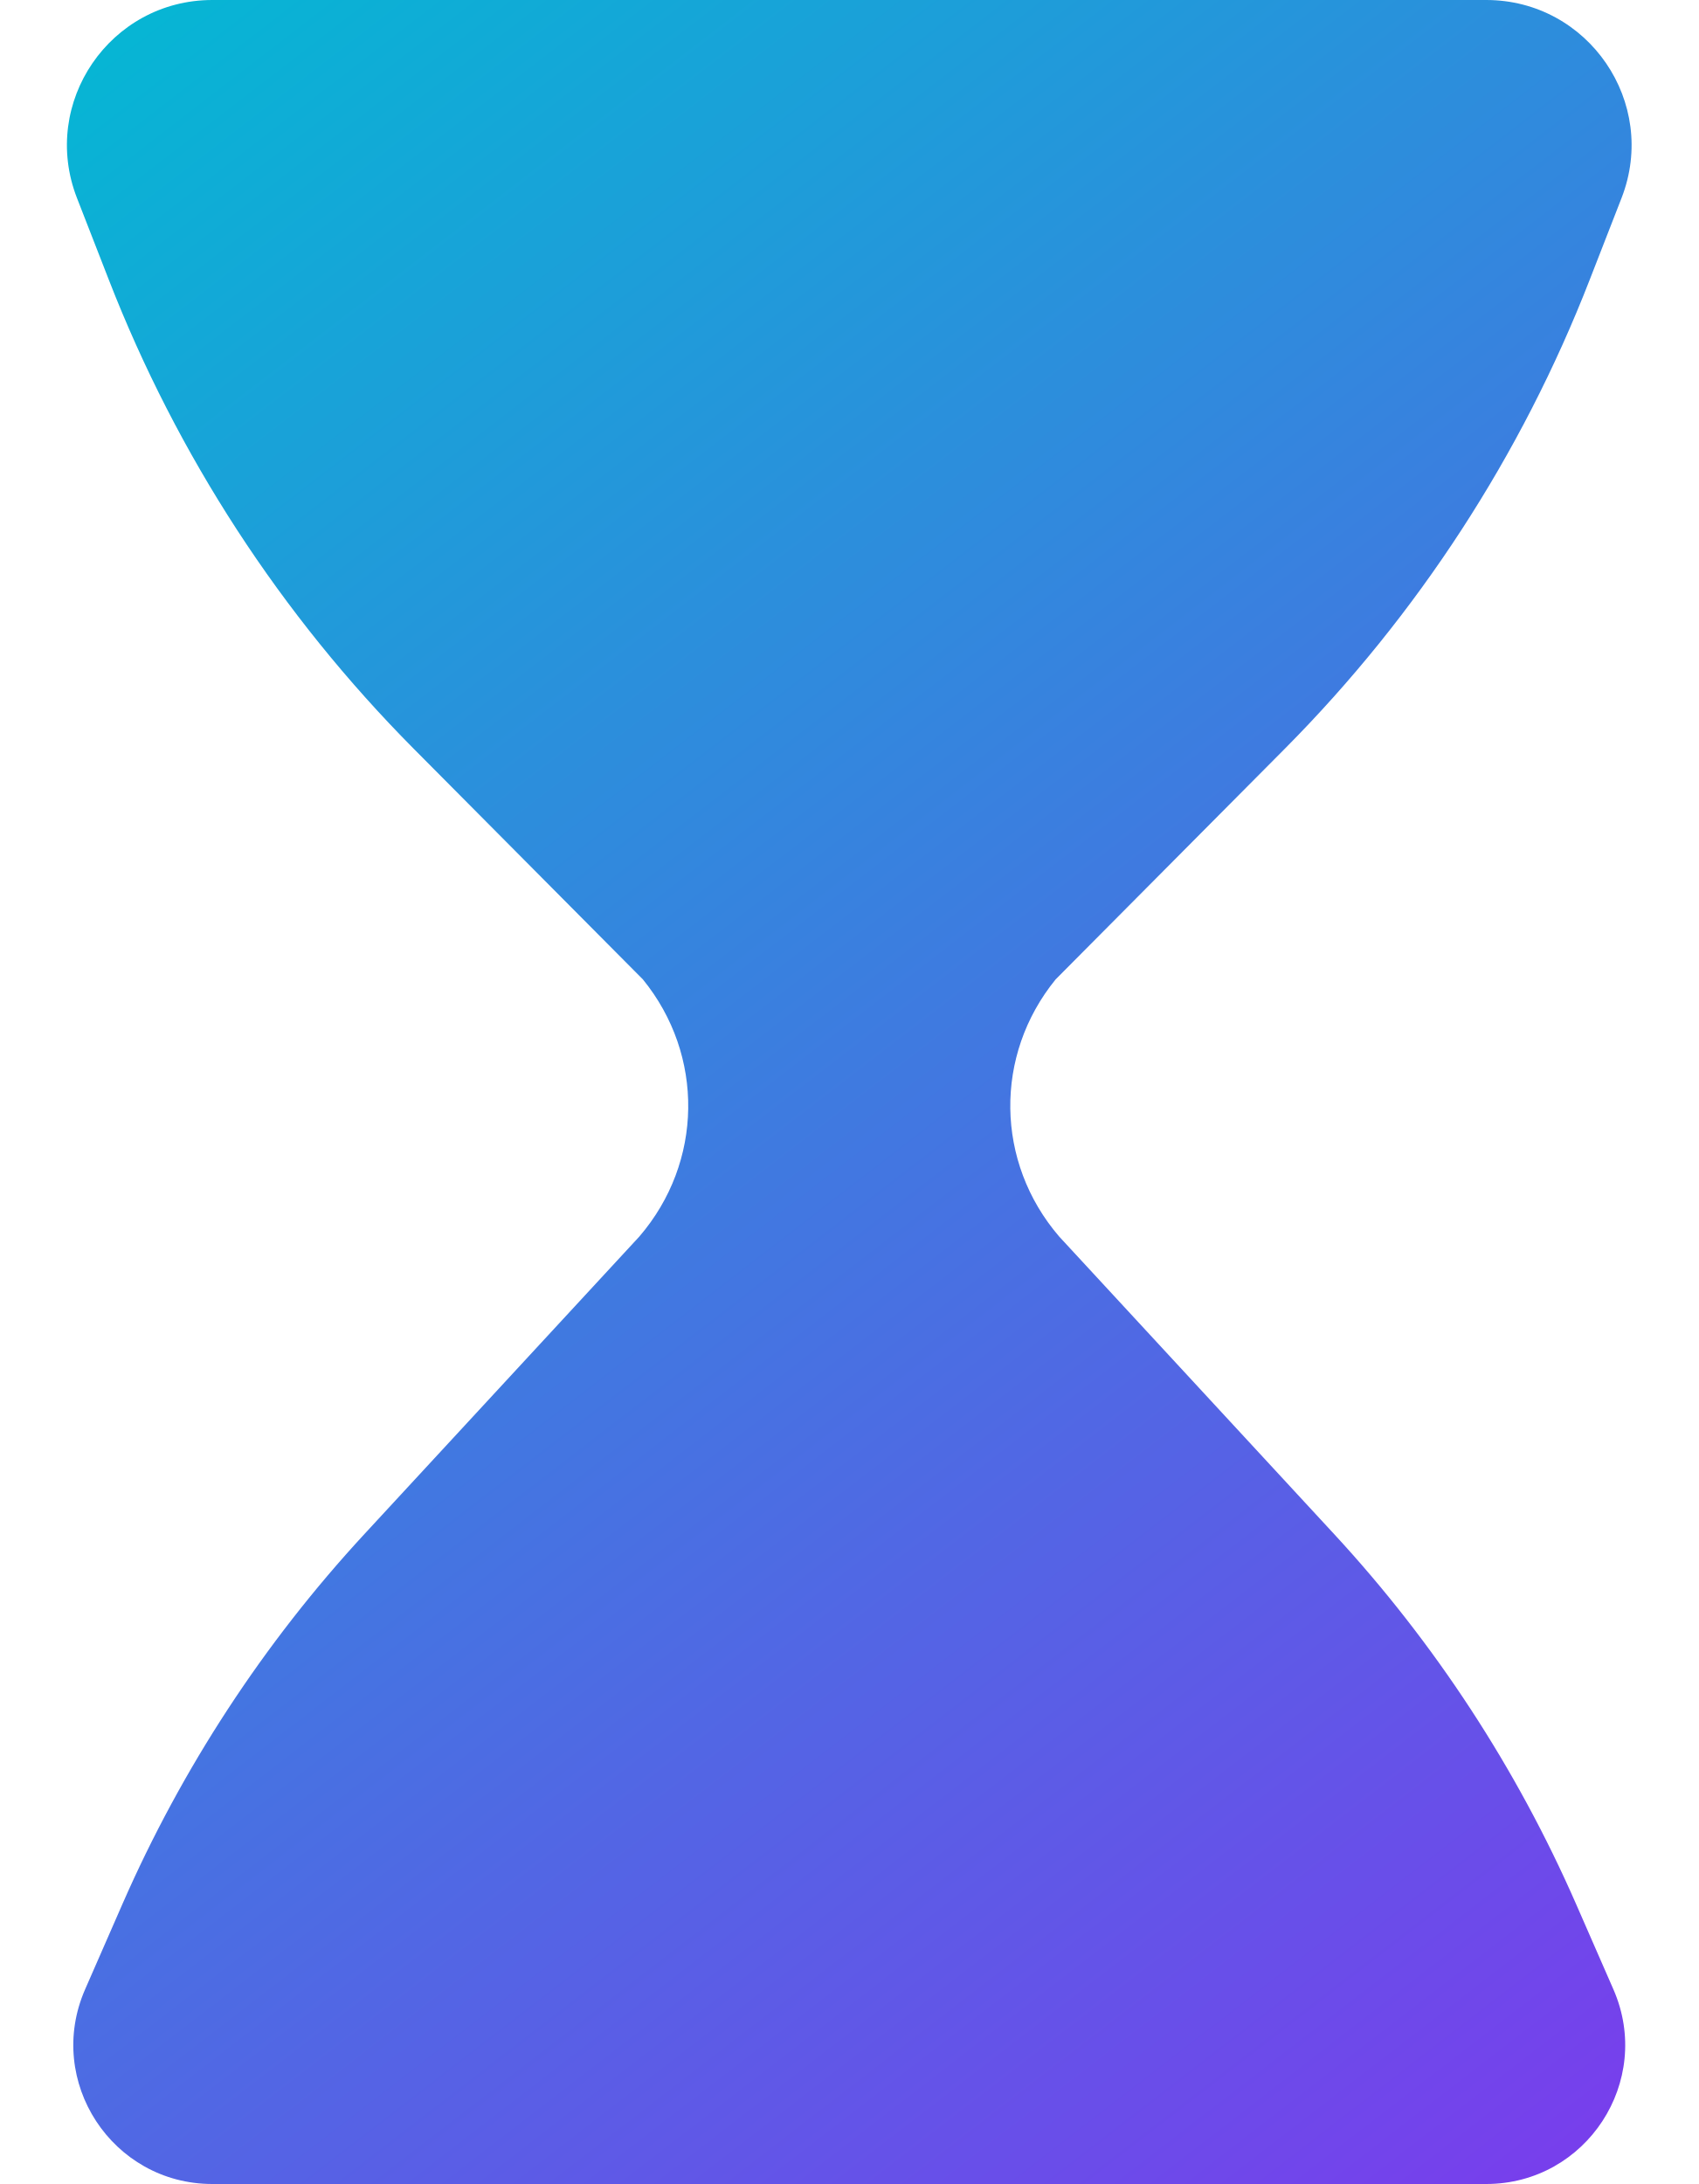
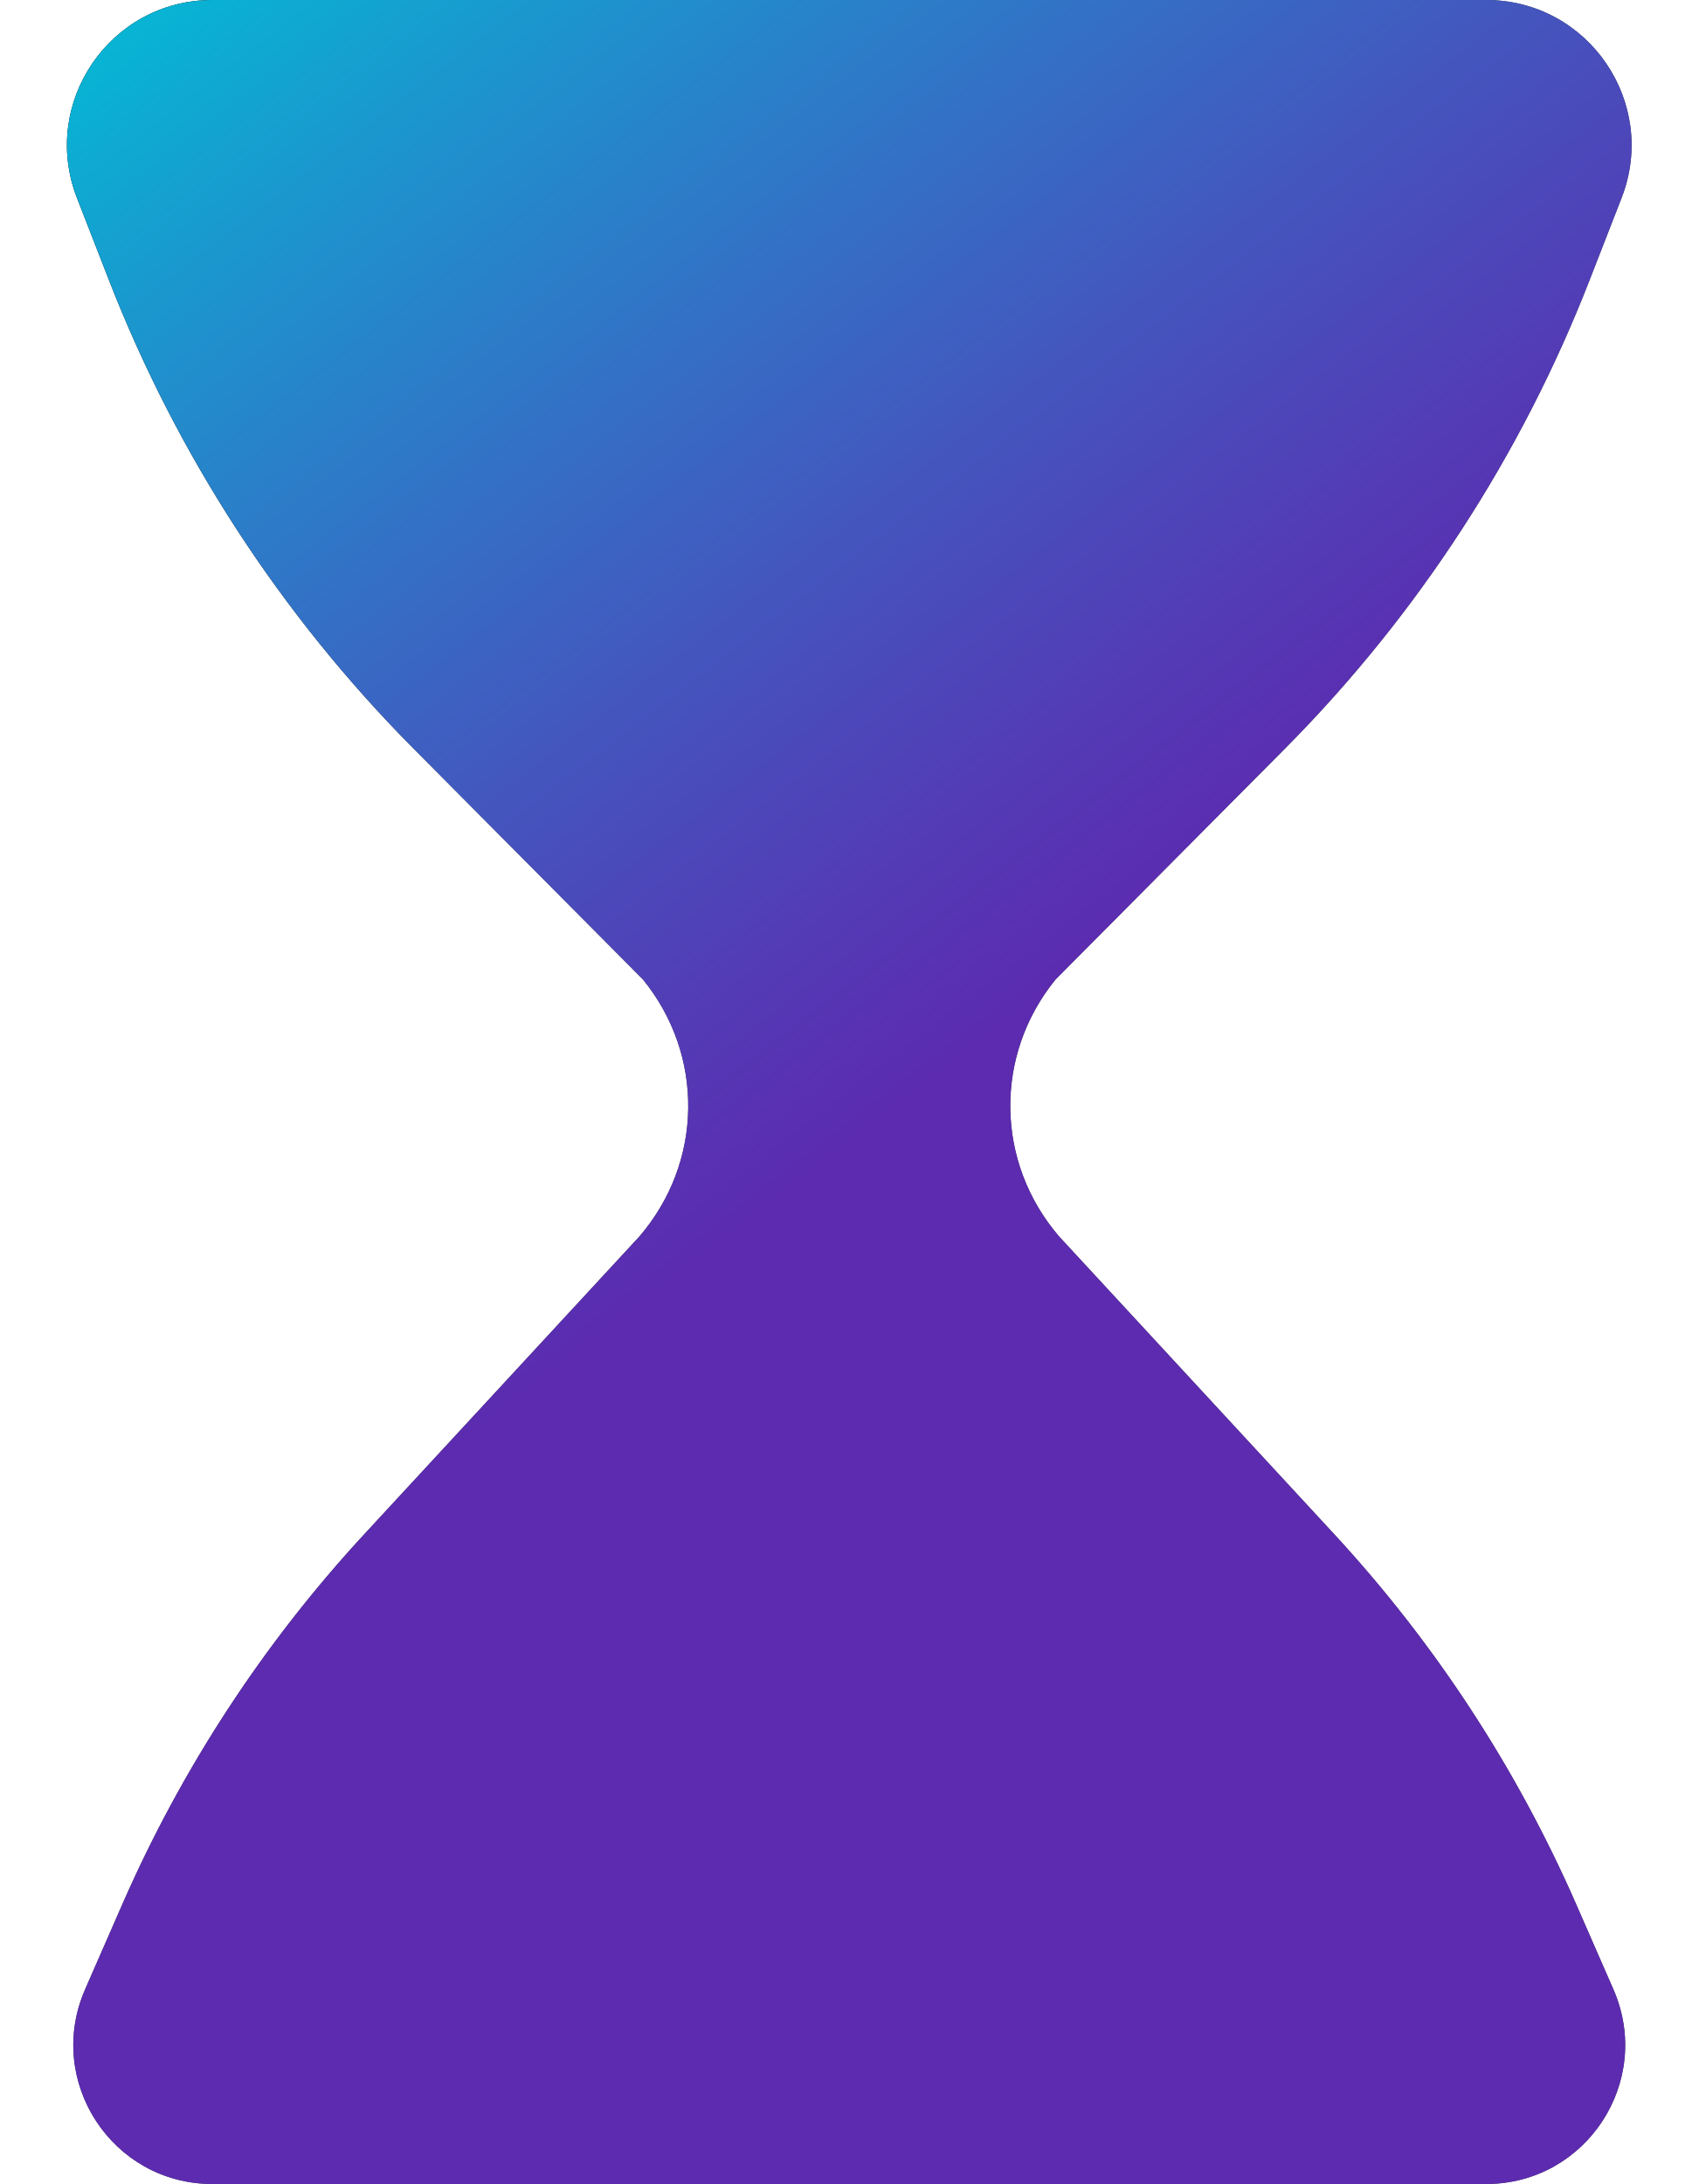
<svg xmlns="http://www.w3.org/2000/svg" width="14" height="18" viewBox="0 0 14 18" fill="none">
-   <path d="M12.25 0H1.75C0.908 0 0.329 0.846 0.634 1.631L0.897 2.306C1.46 3.753 2.315 5.068 3.409 6.17L5.299 8.072C5.808 8.697 5.796 9.579 5.27 10.191L3.004 12.643C2.174 13.541 1.5 14.572 1.009 15.693L0.701 16.397C0.371 17.153 0.925 18 1.75 18H12.25C13.075 18 13.629 17.153 13.299 16.397L12.991 15.693C12.5 14.572 11.826 13.541 10.996 12.643L8.73 10.191C8.204 9.579 8.192 8.697 8.701 8.072L10.591 6.17C11.685 5.068 12.54 3.753 13.103 2.306L13.366 1.631C13.671 0.846 13.092 0 12.25 0Z" fill="url(#paint0_linear_8_29)" />
+   <path d="M12.25 0H1.75C0.908 0 0.329 0.846 0.634 1.631L0.897 2.306C1.46 3.753 2.315 5.068 3.409 6.17L5.299 8.072C5.808 8.697 5.796 9.579 5.27 10.191L3.004 12.643C2.174 13.541 1.5 14.572 1.009 15.693L0.701 16.397C0.371 17.153 0.925 18 1.75 18H12.25C13.075 18 13.629 17.153 13.299 16.397L12.991 15.693C12.5 14.572 11.826 13.541 10.996 12.643L8.73 10.191C8.204 9.579 8.192 8.697 8.701 8.072L10.591 6.17C11.685 5.068 12.54 3.753 13.103 2.306L13.366 1.631C13.671 0.846 13.092 0 12.25 0Z" fill="black" />
+   <path d="M12.25 0H1.75C0.908 0 0.329 0.846 0.634 1.631L0.897 2.306C1.46 3.753 2.315 5.068 3.409 6.17L5.299 8.072C5.808 8.697 5.796 9.579 5.27 10.191L3.004 12.643C2.174 13.541 1.5 14.572 1.009 15.693L0.701 16.397C0.371 17.153 0.925 18 1.75 18H12.25C13.075 18 13.629 17.153 13.299 16.397L12.991 15.693C12.5 14.572 11.826 13.541 10.996 12.643L8.73 10.191C8.204 9.579 8.192 8.697 8.701 8.072L10.591 6.17C11.685 5.068 12.54 3.753 13.103 2.306L13.366 1.631C13.671 0.846 13.092 0 12.25 0Z" fill="url(#paint0_linear_10_30)" />
  <defs>
-     <linearGradient id="paint0_linear_8_29" x1="14" y1="18" x2="0.5" y2="0.5" gradientUnits="userSpaceOnUse">
-       <stop stop-color="#7C3AED" />
+     <linearGradient id="paint0_linear_10_30" x1="14" y1="18" x2="0.5" y2="0.5" gradientUnits="userSpaceOnUse">
+       <stop offset="0.5" stop-color="#7C3AED" stop-opacity="0.74" />
      <stop offset="1" stop-color="#06B6D4" />
    </linearGradient>
  </defs>
</svg>
